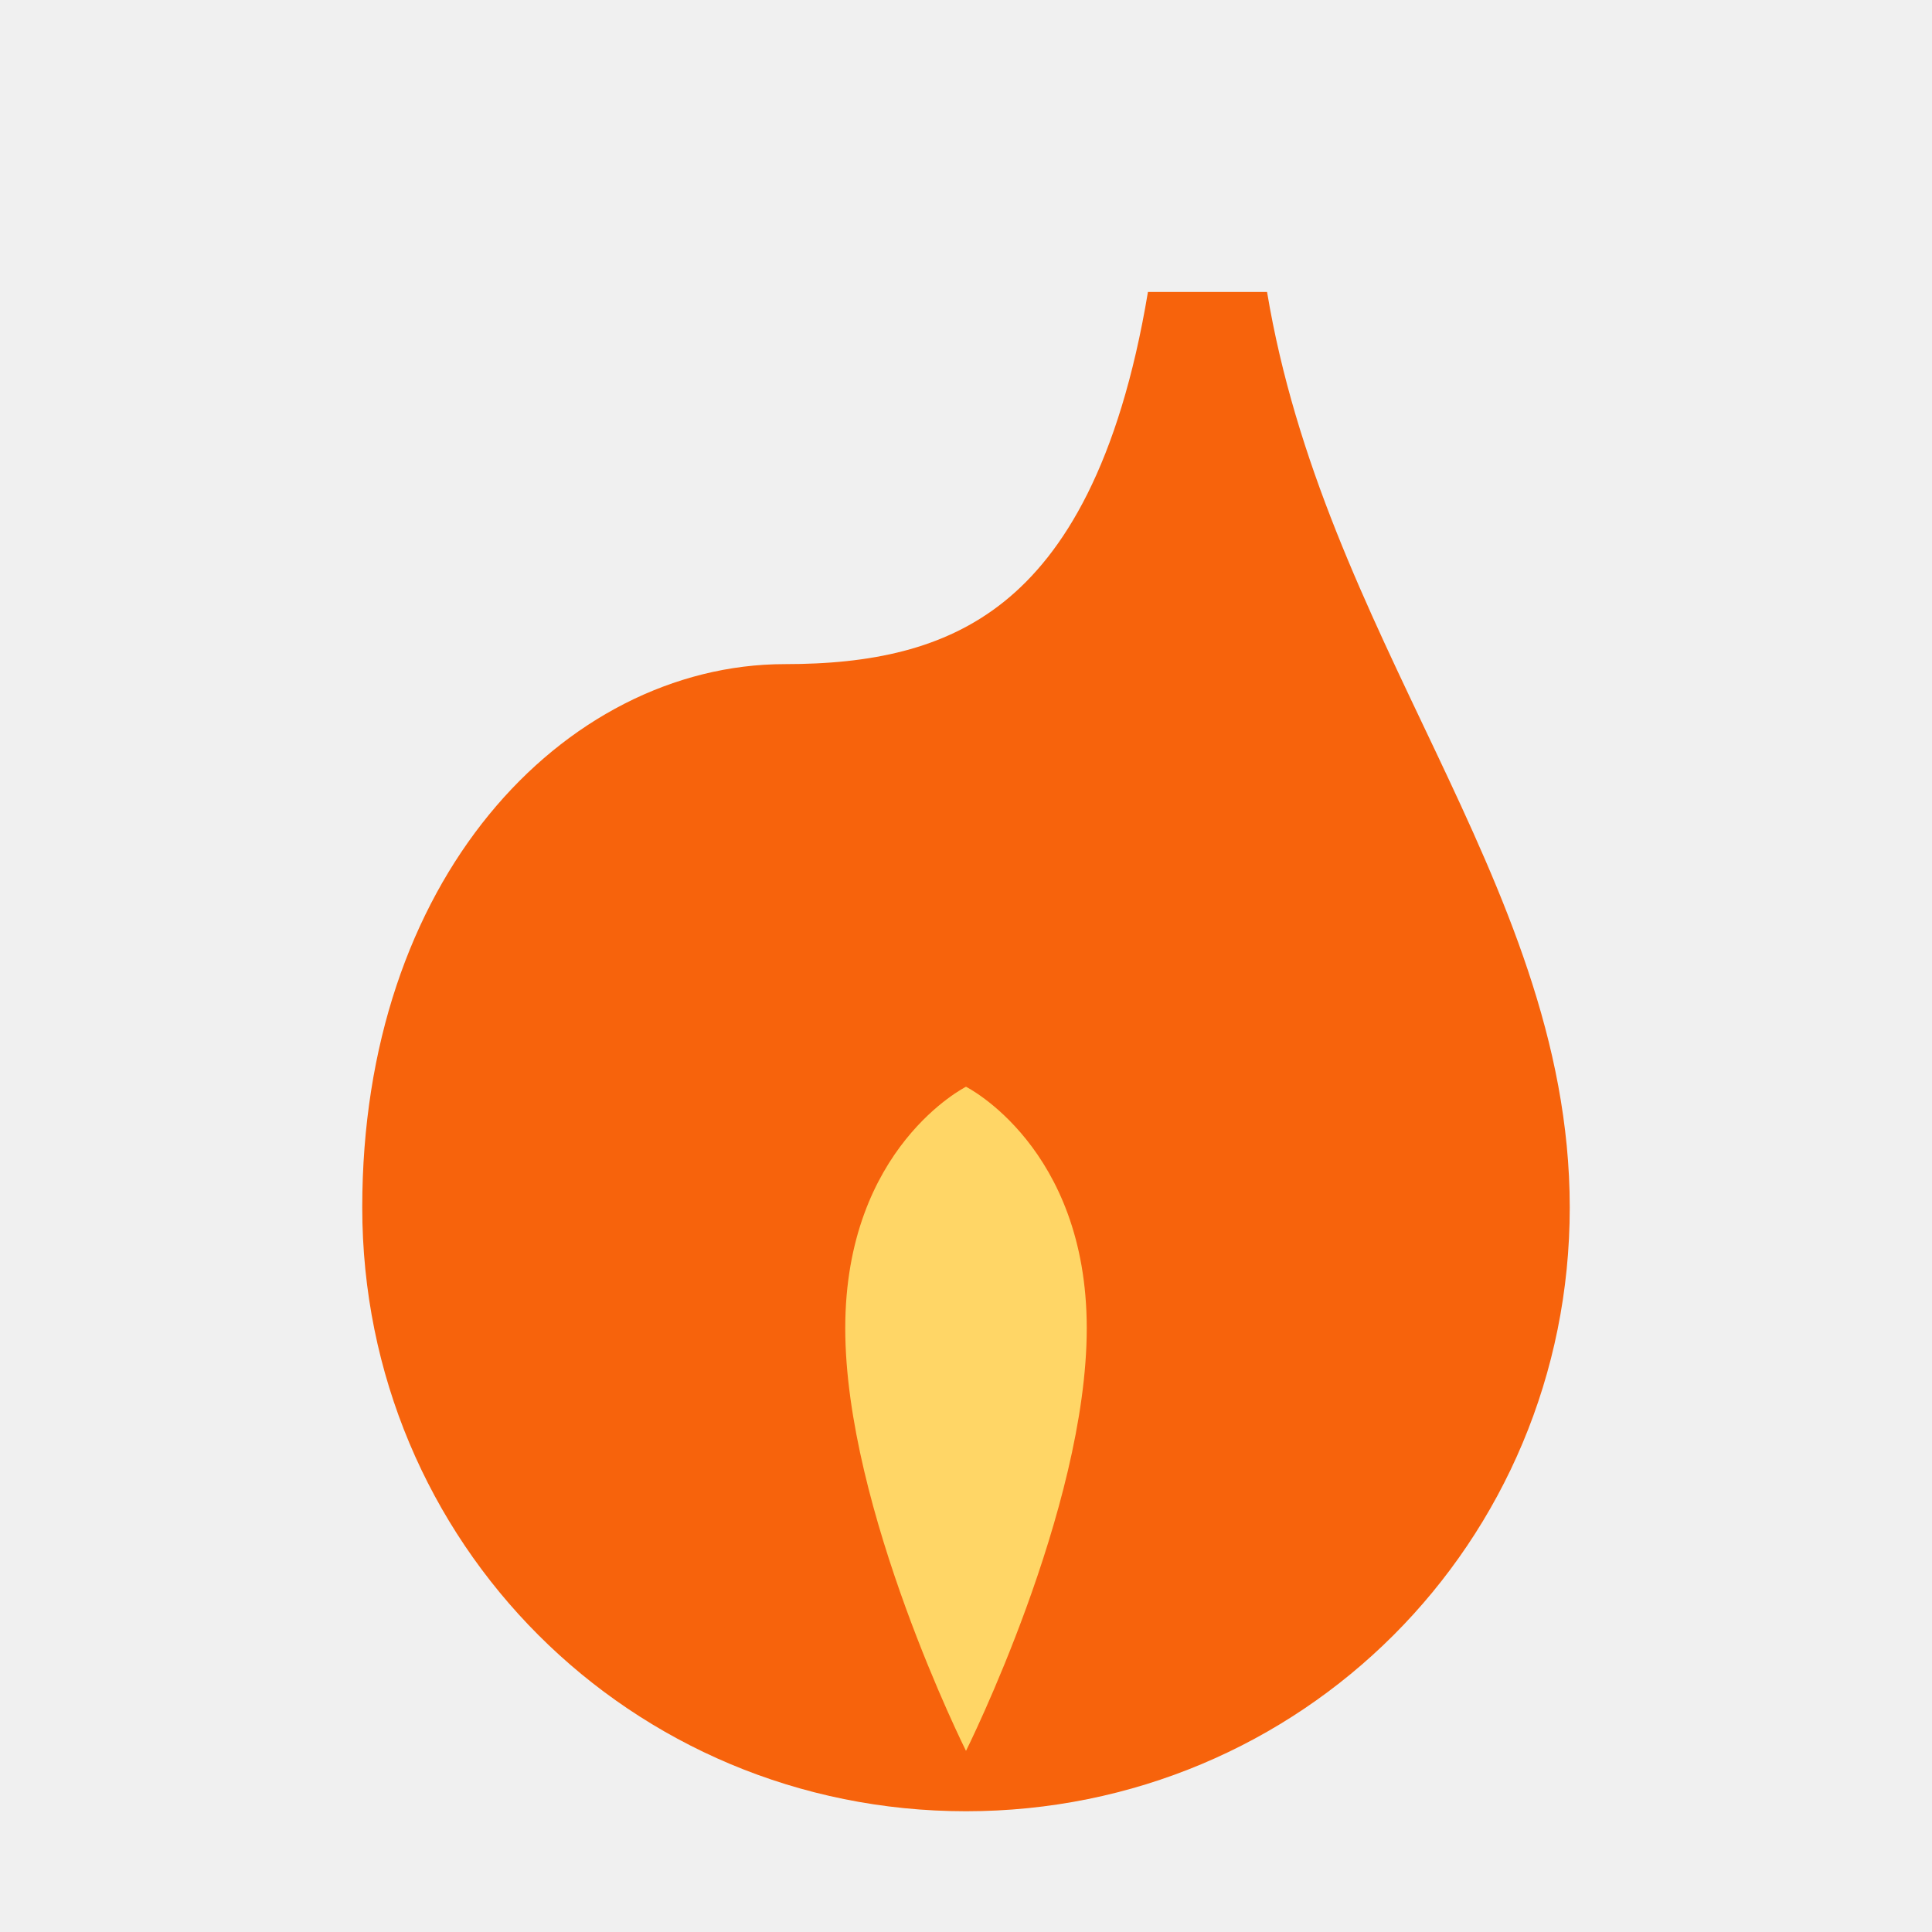
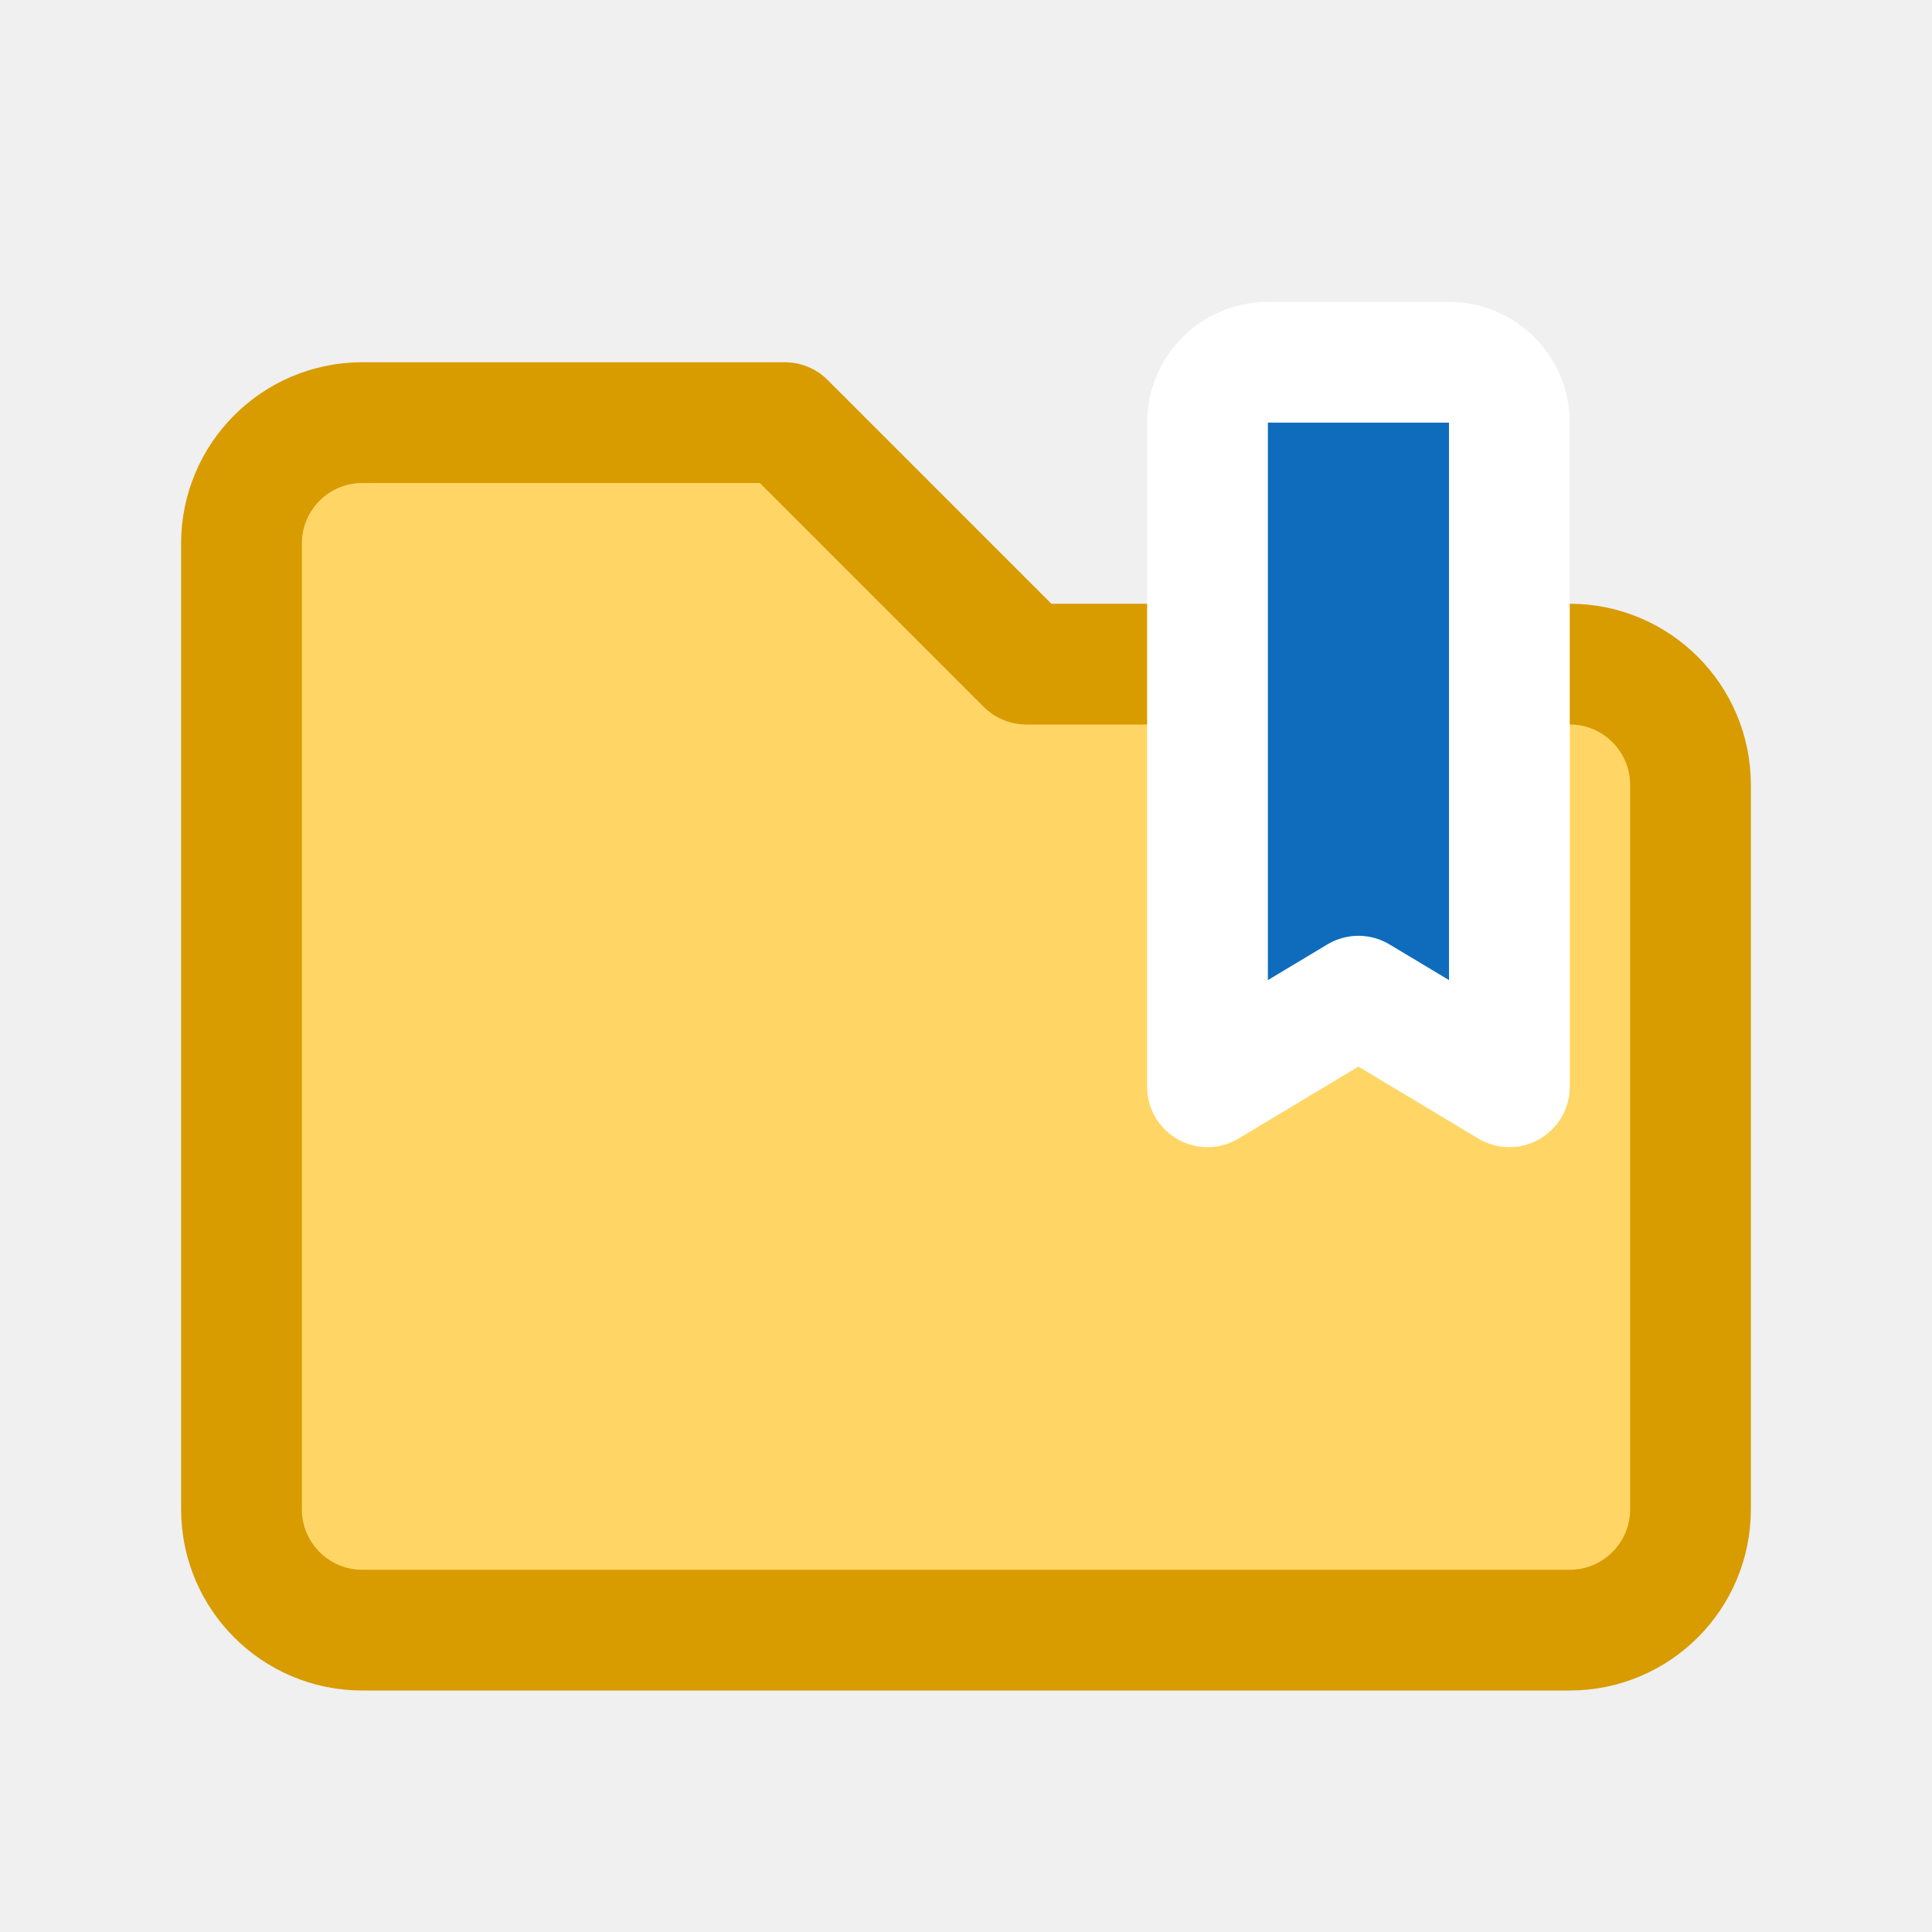
<svg xmlns="http://www.w3.org/2000/svg" width="16" height="16" viewBox="0 0 16 16" fill="none">
-   <path d="M8 14.5C10.5 14.5 12.5 12.5 12.5 10C12.5 7.5 10.5 5.5 10 2.5C9.5 5.5 8 6 6.5 6C5 6 3.5 7.5 3.5 10C3.5 12.5 5.5 14.5 8 14.5Z" fill="#F7630C" stroke="#F7630C" stroke-width="1" />
-   <path d="M8 14.5C8 14.5 9 12.5 9 11C9 9.5 8 9 8 9C8 9 7 9.5 7 11C7 12.5 8 14.5 8 14.5Z" fill="#FFD666" />
+   <path d="M2 4.5C2 3.948 2.448 3.5 3 3.5H6.5L8.5 5.5H13C13.552 5.5 14 5.948 14 6.5V12.5C14 13.052 13.552 13.5 13 13.5H3C2.448 13.5 2 13.052 2 12.5V4.5Z" fill="#FFD666" stroke="#D89B00" stroke-width="1" stroke-linejoin="round" />
+   <path d="M10 3.5C10 3.224 10.224 3 10.5 3H12C12.276 3 12.5 3.224 12.5 3.5V9L11.25 8.25L10 9V3.5Z" fill="#0F6CBD" stroke="white" stroke-width="1" stroke-linejoin="round" />
</svg>
